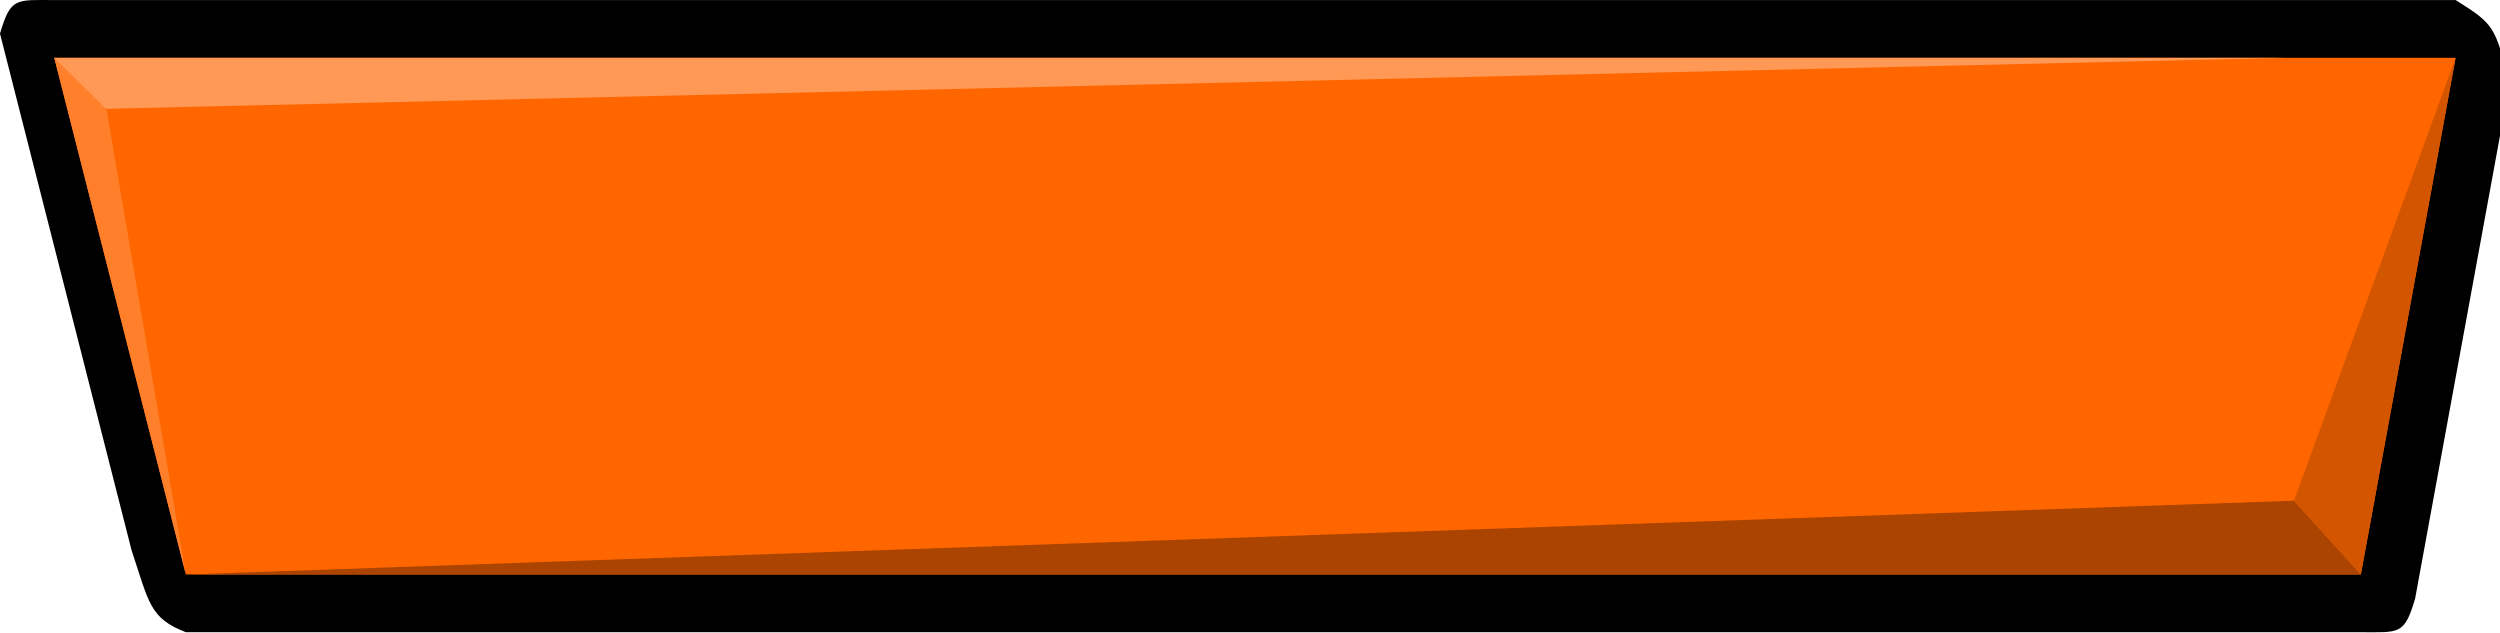
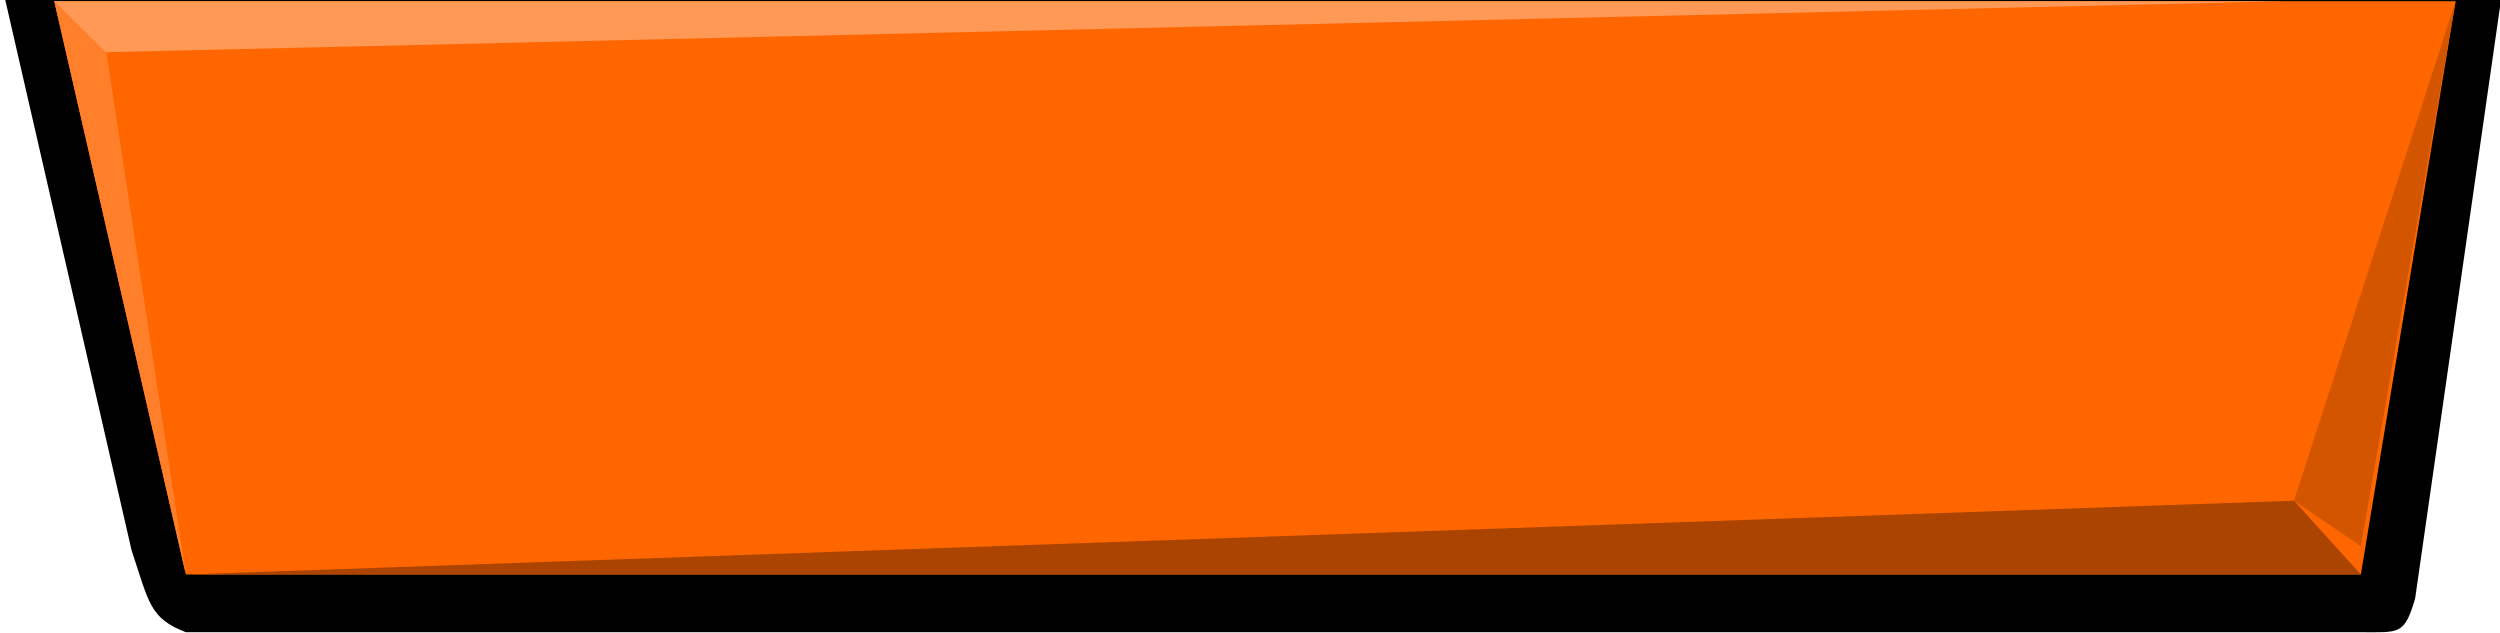
<svg xmlns="http://www.w3.org/2000/svg" id="svg8" version="1.1" viewBox="0 0 176.701 44.689" height="44.689" width="176.701">
  <defs id="defs2" />
  <g transform="translate(-2.944335,-385.6229)" id="layer1">
-     <path transform="matrix(1,0,0,1.000006,-16.42285,266.8239)" d="m 23.201,118.803 c -2.699,4.3e-4 -3.075,-0.219 -3.834,2.371 l 9.301,36.52 c 1.245,3.735 1.272,4.792 3.834,5.789 H 186.234 c 2.699,-4.3e-4 3.075,0.219 3.834,-2.371 l 6.697,-36.52 c -1.101,-3.892 -1.023,-4.045 -3.834,-5.789 z" id="path823-3" style="fill:#000000;stroke:none;stroke-width:0.265px;stroke-linecap:butt;stroke-linejoin:miter;stroke-opacity:1" />
-     <path id="path823" d="M 16.08,426.228 6.778,389.707 H 176.508 l -6.698,36.521 z" style="fill:#ff6600;stroke:none;stroke-width:0.265px;stroke-linecap:butt;stroke-linejoin:miter;stroke-opacity:1" />
-     <path id="path842" d="m 6.778,389.707 1.696,3.652 156.035,-3.652 z" style="fill:#ff9955;stroke:none;stroke-width:0.265;stroke-linecap:butt;stroke-linejoin:miter;stroke-miterlimit:4;stroke-dasharray:none;stroke-opacity:1" />
-     <path id="path844" d="m 10.473,393.359 5.607,32.869 -9.302,-36.521 z" style="fill:#ff7f2a;stroke:none;stroke-width:0.265;stroke-linecap:butt;stroke-linejoin:miter;stroke-miterlimit:4;stroke-dasharray:none;stroke-opacity:1" />
+     <path transform="matrix(1,0,0,1.000006,-16.42285,266.8239)" d="m 23.201,114.803 c -2.699,4.3e-4 -3.075,-0.219 -3.834,2.371 l 9.301,40.52 c 1.245,3.735 1.272,4.792 3.834,5.789 H 186.234 c 2.699,-4.3e-4 3.075,0.219 3.834,-2.371 l 6.099,-42.52 c -1.101,-3.892 -0.425,-2.045 -3.236,-3.789 z" id="path823-3" style="fill:#000000;stroke:none;stroke-width:0.265px;stroke-linecap:butt;stroke-linejoin:miter;stroke-opacity:1" />
+     <path id="path823" d="M 16.08,426.228 6.778,385.707 H 176.508 l -6.698,40.521 z" style="fill:#ff6600;stroke:none;stroke-width:0.265px;stroke-linecap:butt;stroke-linejoin:miter;stroke-opacity:1" />
+     <path id="path842" d="m 6.778,385.707 1.696,3.652 156.035,-3.652 z" style="fill:#ff9955;stroke:none;stroke-width:0.265;stroke-linecap:butt;stroke-linejoin:miter;stroke-miterlimit:4;stroke-dasharray:none;stroke-opacity:1" />
+     <path id="path844" d="m 10.473,389.359 5.607,36.869 -9.302,-40.521 z" style="fill:#ff7f2a;stroke:none;stroke-width:0.265;stroke-linecap:butt;stroke-linejoin:miter;stroke-miterlimit:4;stroke-dasharray:none;stroke-opacity:1" />
    <path id="path846" d="M 16.08,426.228 H 169.811 l -4.727,-5.217 z" style="fill:#aa4400;stroke:none;stroke-width:0.265px;stroke-linecap:butt;stroke-linejoin:miter;stroke-opacity:1" />
-     <path id="path848" d="m 165.084,421.011 11.425,-31.304 -6.698,36.521 z" style="fill:#d45500;stroke:none;stroke-width:0.265px;stroke-linecap:butt;stroke-linejoin:miter;stroke-opacity:1" />
+     <path id="path848" d="m 165.084,421.011 11.425,-35.304 -6.698,38.521 z" style="fill:#d45500;stroke:none;stroke-width:0.265px;stroke-linecap:butt;stroke-linejoin:miter;stroke-opacity:1" />
  </g>
</svg>
